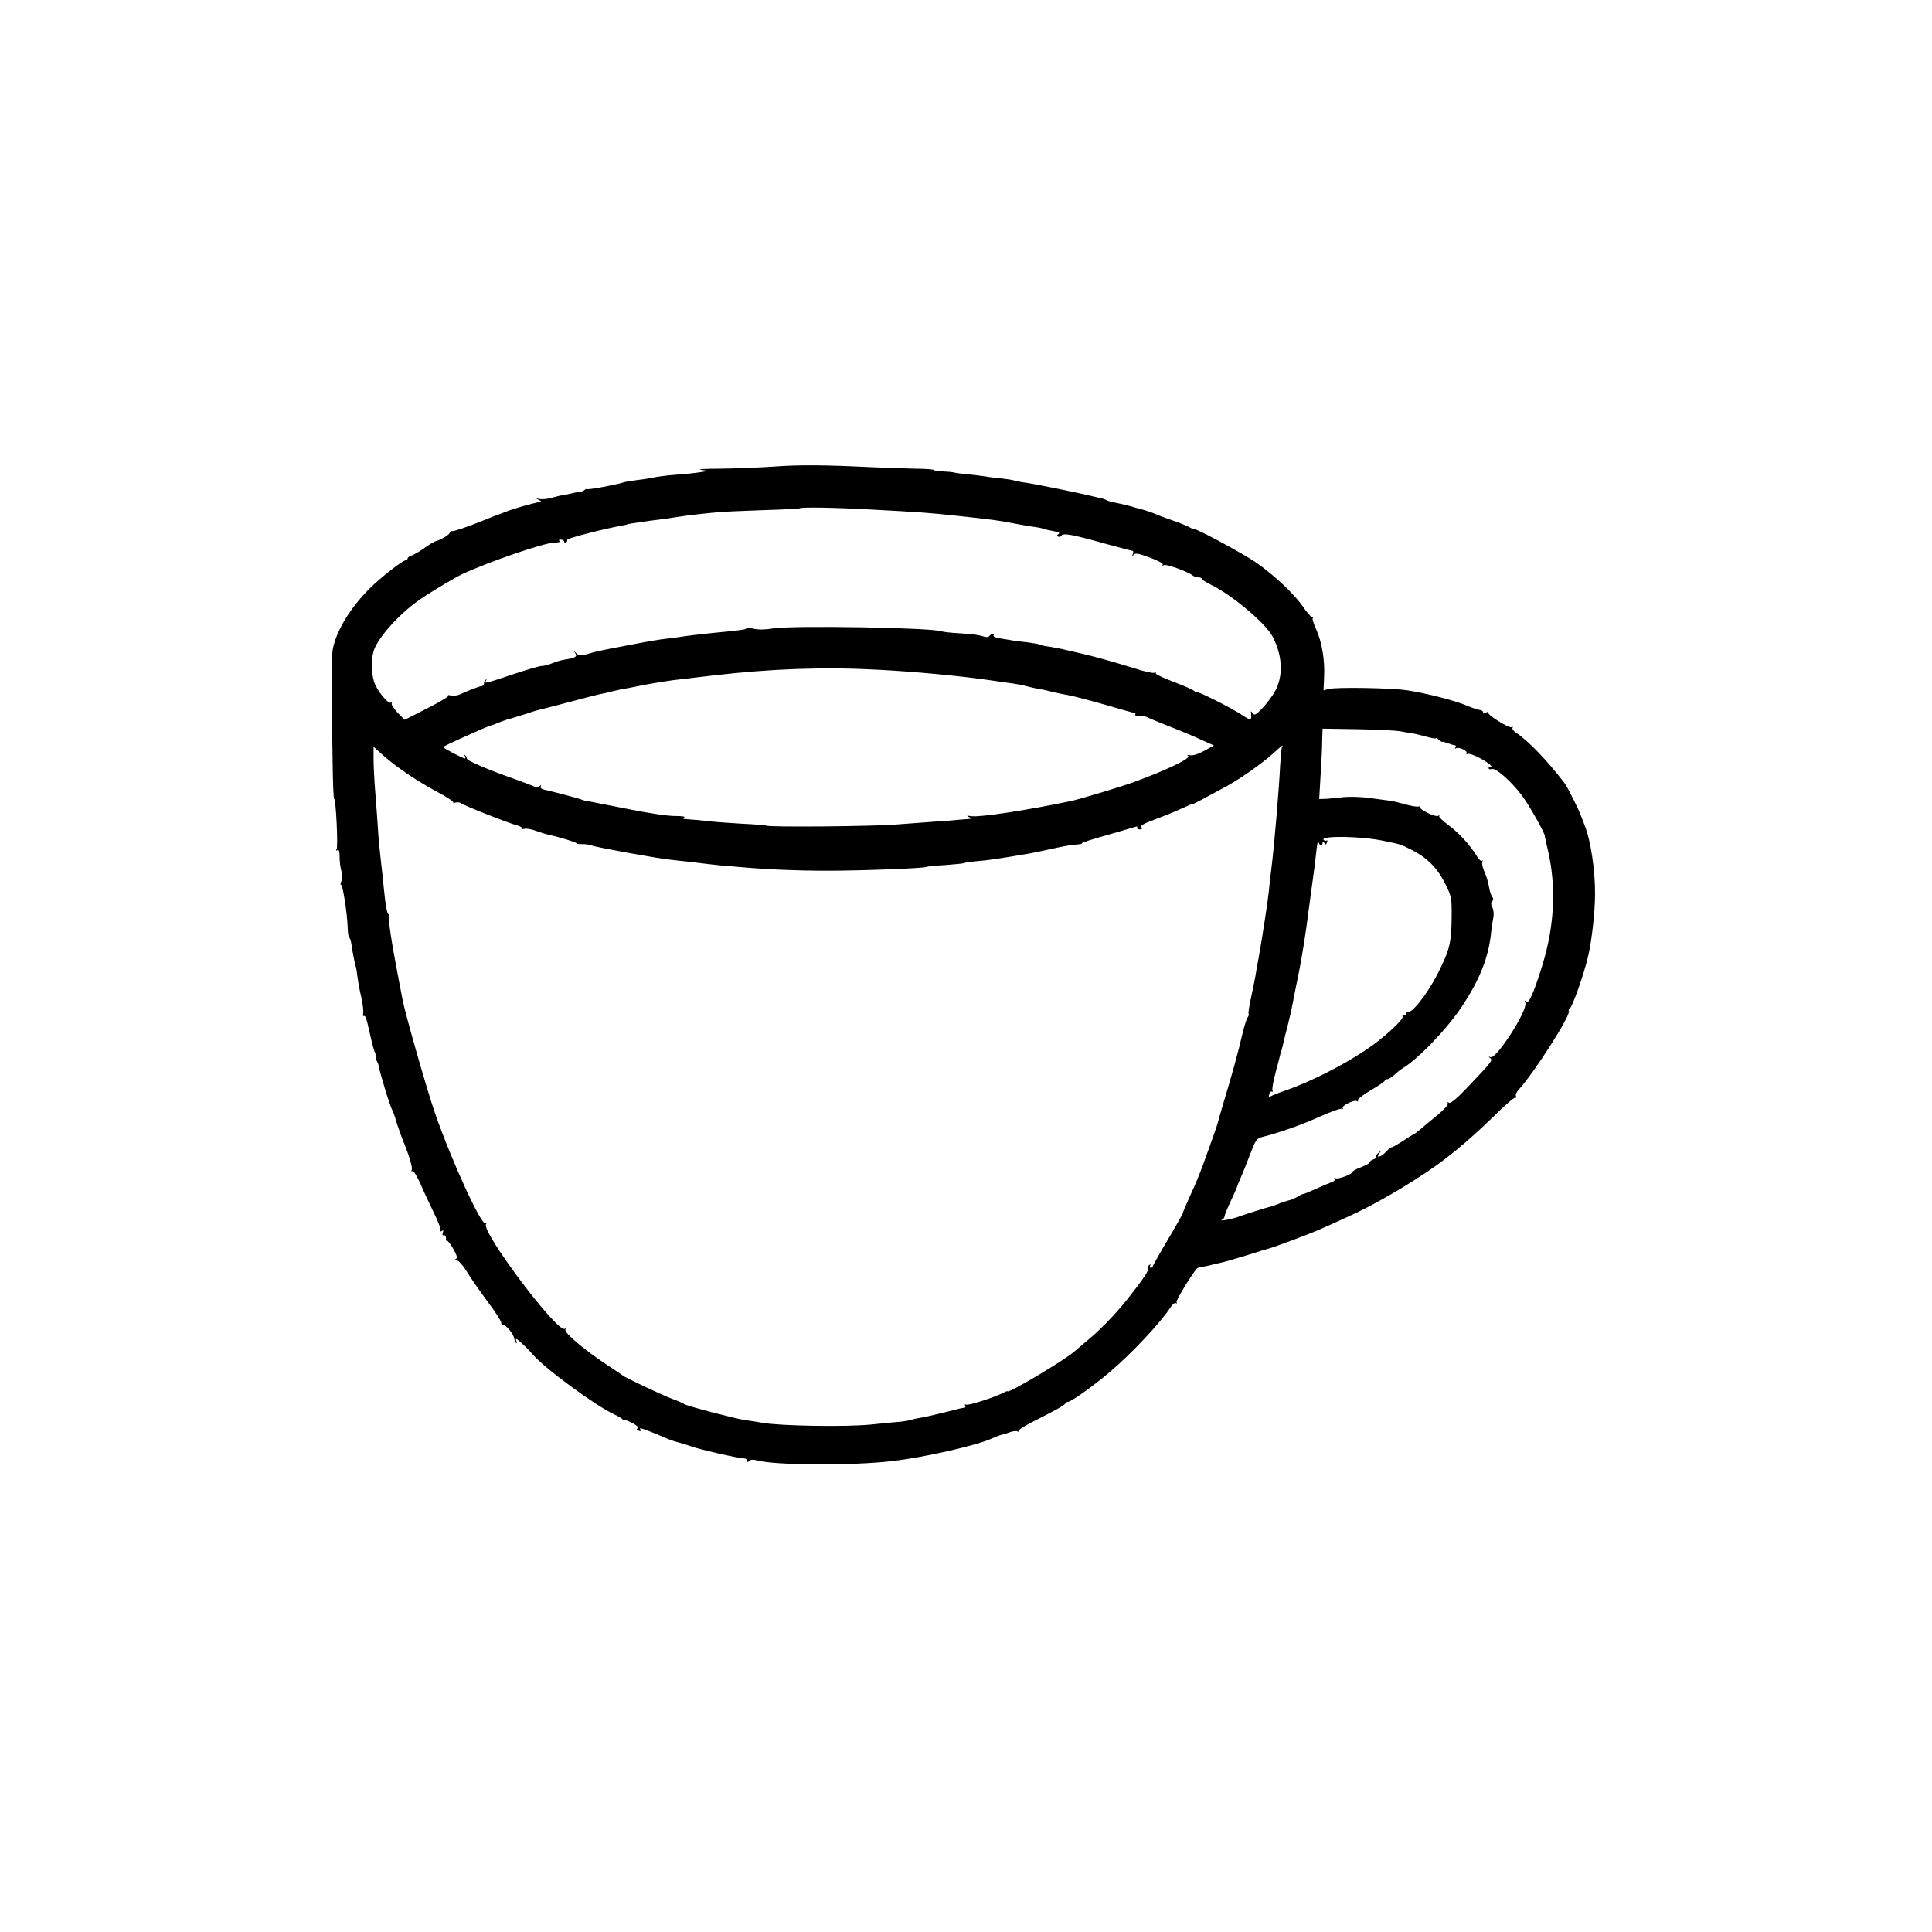
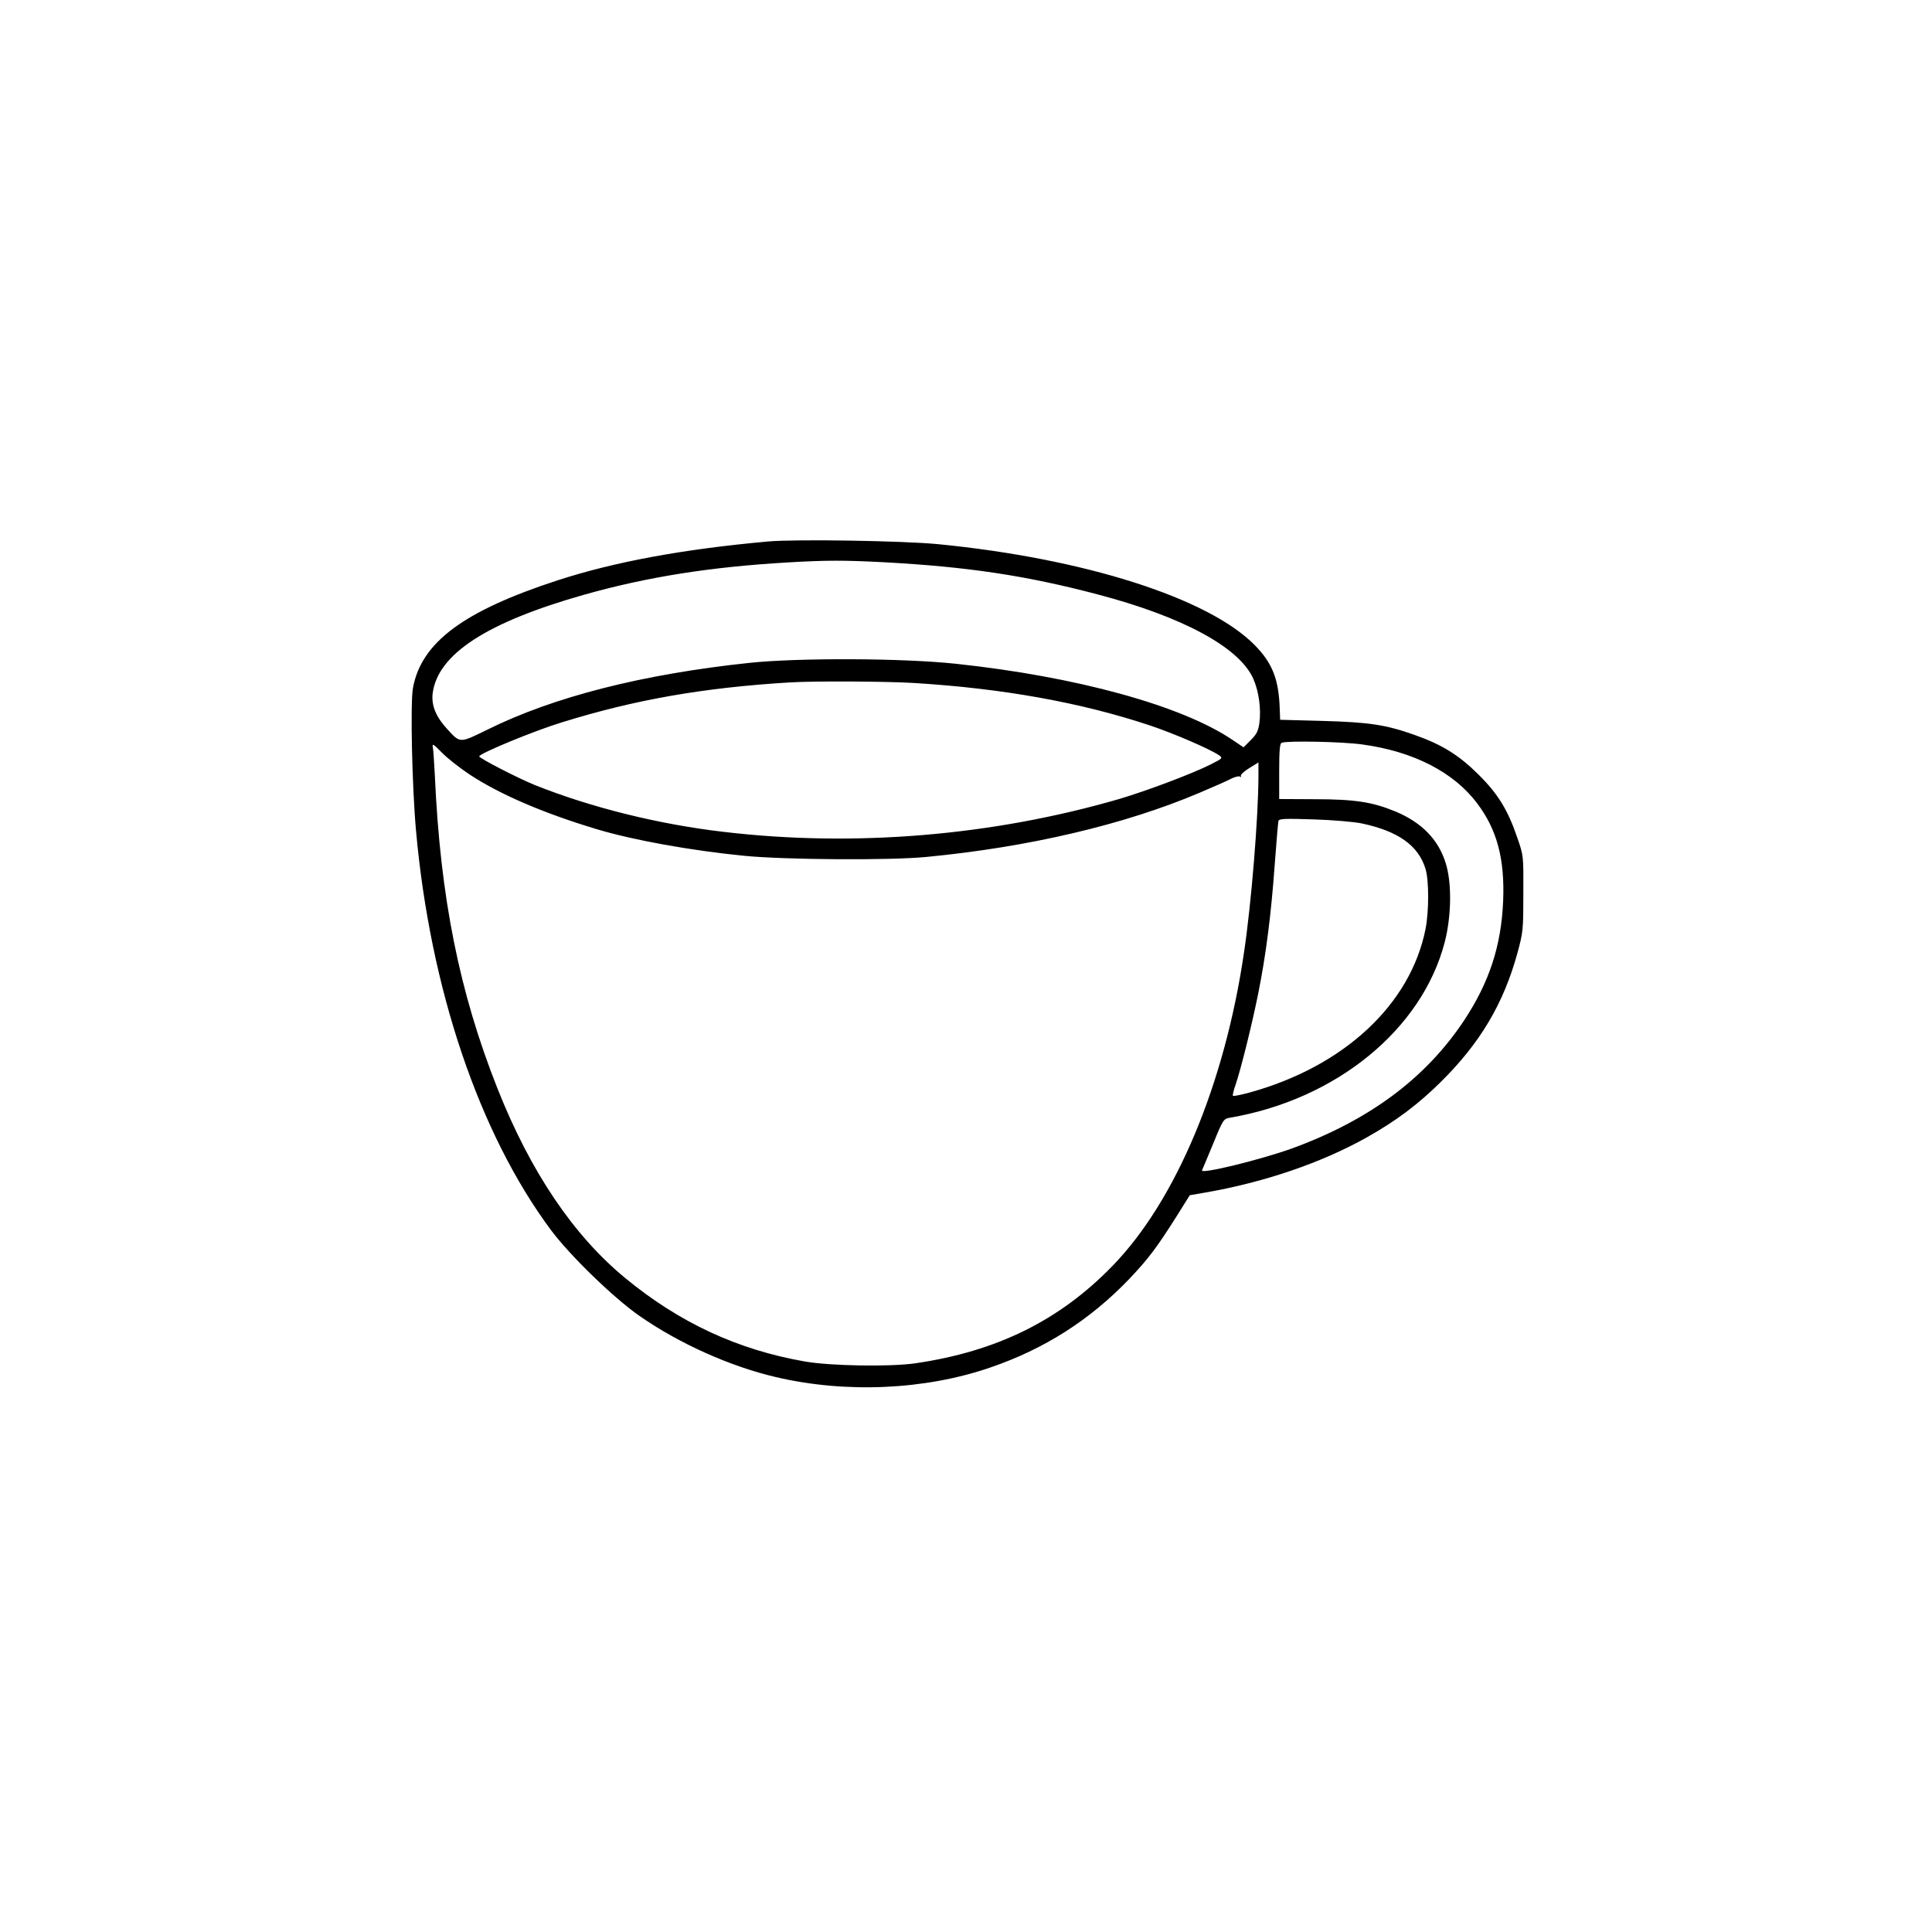
<svg xmlns="http://www.w3.org/2000/svg" version="1.0" width="1024pt" height="1024pt" viewBox="0 0 1024 1024" preserveAspectRatio="xMidYMid meet">
  <g transform="translate(0,1024) scale(0.1,-0.1)" fill="#000000" stroke="none">
-     <path d="M4100 7767 c-74 -5 -200 -10 -280 -11 -80 0 -127 -3 -105 -6 l40 -6 -45 -7 c-25 -4 -81 -10 -125 -13 -44 -3 -99 -10 -122 -15 -23 -5 -63 -11 -90 -14 -26 -3 -56 -8 -65 -11 -53 -16 -198 -42 -198 -36 0 2 -6 0 -12 -5 -7 -6 -20 -11 -28 -11 -8 0 -26 -3 -40 -7 -14 -3 -36 -8 -50 -10 -14 -2 -40 -9 -59 -14 -19 -6 -46 -8 -60 -6 -22 5 -23 4 -6 -4 11 -5 16 -10 10 -11 -39 -6 -141 -35 -183 -52 -15 -6 -31 -12 -37 -14 -5 -1 -57 -22 -115 -45 -58 -23 -115 -42 -127 -43 -12 0 -21 -5 -20 -10 2 -8 -47 -38 -73 -44 -7 -2 -27 -13 -44 -25 -41 -30 -68 -45 -88 -53 -10 -3 -18 -10 -18 -15 0 -5 -5 -9 -11 -9 -15 0 -134 -93 -190 -149 -106 -107 -179 -228 -196 -327 -4 -27 -7 -125 -5 -219 1 -93 3 -261 5 -372 1 -110 5 -199 8 -197 9 5 22 -254 13 -267 -4 -8 -3 -9 4 -5 9 5 12 -6 12 -36 0 -24 4 -58 10 -77 6 -22 6 -40 -1 -52 -5 -11 -6 -19 -1 -19 9 0 33 -154 35 -232 1 -27 5 -48 8 -48 4 0 9 -17 12 -37 7 -47 16 -93 22 -113 3 -8 7 -35 10 -60 3 -25 12 -73 20 -106 8 -34 12 -72 10 -83 -2 -12 0 -19 4 -16 7 4 13 -10 27 -74 17 -77 28 -118 35 -127 5 -6 6 -14 3 -17 -3 -3 -2 -12 2 -19 5 -7 9 -17 10 -23 7 -41 63 -225 74 -240 3 -5 12 -30 19 -55 7 -25 30 -89 52 -143 21 -54 35 -105 32 -114 -4 -10 -2 -14 4 -10 5 3 24 -28 43 -71 18 -42 51 -112 72 -155 21 -43 36 -83 32 -89 -5 -7 -2 -8 6 -3 10 6 12 4 7 -8 -4 -10 -2 -16 6 -14 7 1 11 -6 11 -16 -1 -10 1 -16 4 -13 3 4 18 -15 33 -41 20 -35 25 -50 16 -55 -8 -5 -7 -8 4 -8 9 0 33 -27 54 -61 20 -33 70 -105 111 -160 41 -54 73 -105 71 -112 -1 -6 4 -11 10 -10 14 3 56 -49 59 -73 1 -9 6 -19 10 -22 4 -4 4 2 0 13 -5 15 3 10 30 -15 21 -19 47 -46 58 -59 59 -71 331 -271 432 -318 22 -10 42 -22 46 -28 4 -5 8 -7 8 -3 0 4 18 -2 41 -14 25 -13 36 -24 29 -28 -8 -5 -7 -9 5 -13 9 -4 13 -3 10 3 -3 6 -4 10 -1 10 8 0 84 -29 132 -51 23 -10 55 -21 70 -24 16 -4 45 -13 64 -20 37 -15 256 -65 284 -65 9 0 16 -5 16 -12 0 -9 3 -9 11 -1 7 7 21 8 40 3 92 -27 511 -29 719 -4 172 20 451 84 528 120 18 8 40 17 50 19 9 2 30 8 45 14 16 6 34 8 40 4 7 -3 9 -3 5 2 -4 4 34 29 85 54 119 60 161 84 165 94 2 4 8 7 13 7 16 0 130 81 220 157 117 99 269 261 324 345 9 15 22 25 28 21 5 -3 7 -1 3 5 -5 8 78 145 109 180 1 2 15 5 31 8 16 3 37 7 46 10 10 3 29 7 43 10 14 2 76 20 138 39 61 20 119 37 127 39 29 8 212 76 258 97 78 34 83 36 195 88 148 70 363 200 481 292 82 63 170 141 254 223 56 56 107 100 113 98 6 -1 7 2 4 9 -4 6 4 23 17 37 80 87 275 393 263 413 -3 4 -1 9 3 11 14 5 78 185 100 283 19 81 36 234 36 325 1 126 -23 288 -56 368 -6 15 -14 36 -18 47 -14 39 -72 153 -88 175 -94 122 -189 221 -256 266 -14 9 -23 21 -19 27 3 6 1 7 -5 3 -13 -8 -134 68 -124 78 3 4 -1 4 -11 0 -9 -3 -17 -2 -17 3 0 5 -8 9 -17 10 -10 1 -40 11 -68 23 -60 26 -211 65 -315 81 -82 13 -380 18 -420 7 l-25 -7 3 70 c5 89 -12 189 -43 256 -13 28 -21 54 -17 57 3 3 1 6 -5 6 -5 0 -27 25 -48 56 -48 69 -157 171 -254 237 -73 49 -321 182 -321 172 0 -3 -10 1 -22 9 -13 7 -52 24 -88 36 -36 12 -79 28 -96 36 -17 7 -57 21 -90 29 -32 9 -63 18 -69 19 -5 2 -28 6 -50 11 -22 4 -44 10 -50 14 -5 3 -14 6 -20 8 -5 1 -19 4 -30 7 -106 26 -342 74 -402 81 -11 2 -29 6 -40 9 -10 3 -43 8 -73 11 -30 3 -65 7 -78 10 -13 2 -53 7 -90 11 -37 3 -70 8 -73 9 -3 2 -29 5 -57 6 -29 2 -52 5 -52 8 0 3 -46 7 -103 7 -56 1 -160 5 -232 8 -244 12 -380 13 -515 3z m525 -228 c259 -14 290 -16 450 -33 193 -21 212 -23 325 -45 30 -6 69 -12 85 -14 17 -2 37 -6 45 -10 8 -3 33 -8 54 -12 26 -4 35 -9 27 -15 -9 -5 -10 -10 -3 -14 6 -3 14 -1 17 5 10 15 56 7 227 -41 80 -22 149 -40 152 -40 3 0 3 -8 0 -17 -5 -14 -4 -15 4 -4 8 11 23 9 86 -14 44 -16 73 -32 69 -38 -4 -6 -1 -7 6 -2 12 7 134 -37 155 -57 6 -4 18 -8 28 -8 10 0 18 -4 18 -8 0 -4 21 -18 48 -31 113 -55 290 -204 327 -275 58 -111 58 -227 0 -311 -19 -28 -48 -64 -65 -80 -26 -25 -33 -27 -41 -15 -9 13 -10 13 -8 0 4 -39 -2 -40 -44 -12 -52 36 -247 134 -247 124 0 -4 -4 -2 -8 4 -4 6 -53 28 -109 49 -56 21 -100 42 -97 46 3 5 -1 6 -9 3 -8 -3 -57 8 -108 25 -93 29 -221 65 -269 75 -14 3 -52 12 -85 20 -33 8 -76 16 -96 19 -20 2 -41 7 -45 10 -5 3 -34 8 -64 12 -30 3 -66 8 -80 10 -14 3 -44 7 -67 11 -24 4 -40 10 -37 15 3 5 1 9 -5 9 -5 0 -13 -5 -16 -10 -4 -6 -15 -8 -26 -5 -31 10 -60 14 -139 19 -41 2 -82 7 -90 10 -56 20 -799 32 -895 15 -40 -7 -74 -7 -102 -1 -24 6 -41 6 -38 2 4 -6 -30 -11 -180 -25 -68 -7 -128 -14 -165 -20 -19 -3 -57 -8 -85 -11 -27 -3 -106 -16 -175 -30 -69 -13 -138 -26 -155 -30 -16 -3 -51 -11 -76 -19 -41 -12 -49 -11 -65 3 -16 15 -17 15 -6 1 14 -19 3 -26 -55 -35 -19 -3 -49 -12 -68 -20 -19 -8 -43 -14 -55 -14 -11 0 -80 -20 -154 -45 -150 -50 -150 -50 -140 -32 4 7 3 9 -2 4 -5 -5 -9 -14 -9 -20 0 -7 -4 -12 -10 -13 -14 -1 -71 -23 -119 -45 -13 -6 -34 -8 -47 -5 -13 3 -19 3 -12 0 7 -3 -43 -33 -110 -67 l-122 -62 -38 38 c-20 21 -34 44 -31 49 4 6 2 8 -4 4 -15 -9 -77 67 -90 113 -17 56 -15 135 5 178 36 77 142 190 245 260 52 36 183 114 218 130 142 66 430 165 487 167 22 0 36 4 30 8 -8 5 -6 8 6 8 9 0 17 -5 17 -11 0 -5 5 -7 10 -4 6 4 8 10 6 14 -5 7 202 60 294 76 14 2 25 5 25 6 0 1 11 3 25 5 14 2 39 6 55 8 17 3 53 8 80 11 28 3 75 10 105 15 30 5 82 12 115 15 33 4 78 8 100 10 22 3 128 7 235 11 107 3 197 8 199 10 8 7 191 4 386 -7z m35 -849 c190 -10 425 -32 585 -55 136 -19 155 -22 180 -28 46 -12 71 -17 95 -21 14 -2 43 -9 65 -15 22 -5 56 -12 75 -15 19 -3 106 -25 193 -50 86 -25 160 -46 163 -46 3 0 3 -4 0 -8 -2 -4 8 -7 22 -6 15 0 34 -3 42 -7 8 -5 60 -26 115 -48 55 -21 131 -53 170 -71 l69 -31 -52 -29 c-31 -17 -61 -26 -74 -23 -16 3 -19 2 -10 -4 16 -12 -120 -77 -288 -138 -61 -23 -291 -92 -335 -101 -240 -50 -480 -86 -525 -80 -26 4 -30 3 -15 -4 19 -8 18 -9 -5 -11 -14 -1 -36 -3 -50 -4 -14 -2 -65 -6 -115 -9 -49 -4 -146 -11 -215 -16 -118 -10 -674 -15 -688 -6 -4 2 -61 7 -127 10 -66 4 -140 9 -165 12 -39 5 -85 9 -140 13 -11 1 -12 3 -3 9 7 4 -14 7 -46 7 -34 -1 -140 14 -252 37 -107 21 -203 40 -214 42 -11 1 -27 5 -35 9 -15 6 -143 40 -193 51 -18 4 -25 11 -21 19 5 9 4 9 -6 0 -8 -7 -18 -9 -24 -4 -6 4 -53 22 -103 40 -143 50 -258 99 -258 110 0 5 -4 13 -9 18 -5 5 -6 3 -2 -4 4 -7 4 -13 0 -13 -11 0 -114 54 -114 60 0 4 26 17 195 92 28 12 55 23 60 24 6 1 24 8 40 15 17 6 35 13 42 15 14 3 111 33 133 41 8 3 22 7 30 9 8 2 58 14 110 28 143 38 212 56 240 61 14 3 36 8 50 12 14 3 32 7 40 9 8 1 29 5 45 8 120 25 211 40 310 50 22 3 83 10 135 16 310 36 592 46 880 30z m2755 -325 c17 -3 44 -8 60 -10 17 -2 54 -11 83 -19 28 -8 52 -12 52 -9 0 3 7 -1 17 -8 9 -8 17 -13 17 -11 1 2 14 -1 29 -7 16 -6 33 -11 38 -11 6 0 7 -5 3 -12 -4 -6 -3 -8 4 -4 14 9 63 -14 55 -27 -3 -6 -1 -7 5 -3 13 8 105 -38 125 -63 9 -12 9 -13 0 -7 -8 4 -13 2 -13 -4 0 -7 7 -9 16 -6 20 8 98 -59 158 -137 36 -46 129 -210 124 -220 0 -1 7 -36 17 -77 44 -191 34 -398 -30 -605 -46 -149 -74 -212 -87 -194 -7 10 -8 8 -3 -7 11 -41 -153 -297 -184 -287 -12 4 -13 3 -3 -5 16 -11 9 -19 -119 -154 -58 -61 -91 -88 -99 -83 -8 5 -11 4 -6 -3 4 -6 -20 -33 -56 -63 -35 -28 -75 -61 -89 -74 -14 -12 -30 -24 -35 -26 -5 -2 -32 -19 -61 -38 -28 -18 -54 -33 -58 -32 -3 1 -16 -10 -29 -24 -27 -29 -57 -36 -35 -7 13 15 12 16 -3 3 -10 -7 -16 -17 -13 -21 3 -5 -4 -11 -15 -15 -11 -3 -20 -10 -20 -15 0 -5 -20 -16 -45 -26 -25 -9 -45 -20 -45 -24 0 -13 -78 -42 -91 -35 -7 5 -10 4 -5 -3 3 -6 -3 -13 -14 -17 -11 -4 -50 -20 -85 -36 -36 -16 -67 -29 -70 -28 -4 0 -16 -6 -28 -14 -12 -7 -34 -17 -49 -20 -15 -4 -40 -12 -55 -19 -15 -6 -33 -12 -40 -14 -14 -2 -140 -42 -163 -51 -35 -14 -117 -29 -92 -17 6 3 12 10 12 16 0 6 14 41 31 77 17 36 32 71 34 76 1 6 10 28 20 50 10 22 32 78 50 125 30 78 35 86 66 94 89 22 204 63 303 107 60 27 113 46 119 42 5 -3 7 -2 4 4 -8 12 61 46 75 37 6 -4 8 -2 5 3 -4 6 27 30 68 54 41 24 75 47 75 52 0 4 6 7 13 7 7 0 23 10 37 23 14 13 32 27 41 33 79 45 234 205 315 326 98 146 146 269 158 403 2 17 6 46 10 66 5 23 3 45 -4 59 -8 16 -9 25 -1 33 6 6 7 15 1 22 -5 6 -11 22 -14 35 -11 56 -15 68 -30 104 -9 21 -13 43 -9 50 3 6 3 8 -2 4 -5 -5 -17 7 -28 25 -37 60 -92 120 -149 163 -31 23 -54 45 -50 49 4 5 2 5 -5 1 -15 -9 -104 35 -96 47 3 6 1 7 -5 3 -6 -4 -36 1 -67 9 -31 9 -71 19 -88 21 -18 2 -68 9 -112 15 -44 6 -105 7 -135 4 -30 -4 -71 -8 -92 -9 l-36 -1 5 85 c9 149 10 174 11 232 l2 56 188 -3 c103 -2 201 -7 217 -10z m-620 -84 c-3 -6 -7 -50 -10 -98 -5 -115 -32 -435 -46 -543 -6 -47 -12 -103 -14 -125 -4 -44 -38 -266 -55 -357 -6 -31 -13 -70 -15 -85 -2 -15 -13 -67 -23 -115 -11 -48 -17 -90 -14 -93 3 -2 0 -10 -5 -17 -6 -7 -18 -47 -28 -88 -21 -92 -57 -223 -97 -354 -16 -54 -31 -106 -33 -115 -2 -9 -22 -68 -45 -131 -53 -148 -58 -161 -109 -273 -17 -37 -31 -71 -31 -75 0 -4 -36 -68 -80 -142 -44 -74 -80 -138 -80 -142 0 -4 -5 -8 -11 -8 -5 0 -7 5 -3 12 4 7 3 8 -4 4 -6 -4 -9 -12 -6 -19 4 -11 -32 -64 -113 -166 -64 -80 -146 -164 -217 -222 -15 -13 -45 -38 -65 -55 -53 -46 -351 -223 -351 -208 0 2 -10 -1 -22 -8 -43 -23 -183 -68 -196 -63 -7 3 -10 0 -7 -5 3 -6 3 -10 -2 -11 -11 -1 -27 -4 -123 -29 -47 -11 -98 -23 -114 -25 -15 -2 -37 -7 -48 -11 -10 -3 -34 -7 -51 -9 -18 -1 -88 -8 -157 -15 -137 -14 -485 -8 -580 9 -30 5 -71 12 -90 14 -49 7 -311 75 -324 85 -6 5 -33 17 -61 27 -50 18 -256 115 -265 125 -3 3 -32 22 -65 44 -128 83 -248 183 -238 199 3 6 2 7 -4 4 -38 -24 -442 514 -417 554 4 7 3 9 -3 6 -22 -14 -179 329 -267 582 -42 120 -161 538 -172 601 -3 14 -13 70 -24 125 -38 200 -52 295 -47 315 3 11 2 18 -3 15 -7 -5 -17 46 -26 140 -2 28 -9 91 -15 140 -6 50 -13 122 -15 160 -2 39 -9 126 -14 194 -6 68 -10 153 -10 188 l0 65 49 -44 c68 -61 180 -137 288 -195 51 -27 90 -53 86 -57 -4 -4 0 -4 10 0 9 3 23 2 30 -3 14 -12 260 -109 299 -118 16 -4 26 -11 23 -15 -3 -5 4 -6 14 -3 11 3 39 -2 63 -11 24 -9 54 -18 68 -21 50 -10 151 -41 146 -45 -2 -3 10 -4 27 -4 18 1 43 -3 55 -8 30 -10 336 -66 411 -74 31 -4 67 -8 81 -9 77 -10 197 -23 210 -24 8 0 42 -3 75 -6 147 -13 303 -20 470 -20 185 0 513 13 525 20 4 3 49 7 101 10 51 4 96 8 100 11 4 2 36 7 71 10 54 4 107 12 273 40 17 3 73 15 125 26 52 12 109 22 127 22 17 1 30 3 28 7 -2 3 58 22 133 43 75 22 143 41 151 44 8 3 12 1 8 -4 -3 -5 3 -10 13 -10 13 0 16 4 9 12 -6 8 13 19 68 39 43 16 106 41 140 57 34 16 65 29 68 28 5 0 67 33 180 95 74 41 183 118 240 169 51 46 60 53 50 37z m540 -498 c91 -19 83 -16 140 -44 88 -43 145 -100 188 -189 30 -61 32 -72 31 -170 -1 -137 -10 -173 -74 -301 -55 -108 -140 -216 -161 -203 -5 3 -8 0 -7 -8 2 -7 -3 -12 -10 -10 -8 1 -11 -1 -8 -6 6 -10 -51 -67 -126 -127 -118 -94 -338 -211 -498 -266 -36 -12 -70 -26 -77 -31 -8 -7 -10 -3 -6 11 3 12 9 18 14 15 5 -3 6 1 3 9 -2 7 5 49 17 93 12 43 22 83 23 89 1 5 5 19 9 30 3 11 8 31 11 45 3 14 12 50 20 80 8 30 22 91 30 135 9 44 22 114 31 155 15 73 38 218 49 310 8 61 15 113 25 185 5 33 13 94 17 135 4 41 9 67 12 58 4 -20 22 -24 22 -5 0 9 2 9 9 -1 7 -11 9 -10 14 3 4 9 3 13 -2 10 -5 -3 -12 -1 -16 4 -13 23 205 19 320 -6z" />
+     <path d="M4070 7370 c-450 -41 -810 -107 -1115 -206 -497 -162 -721 -328 -766 -569 -15 -77 -5 -525 16 -758 75 -835 333 -1602 714 -2115 100 -135 335 -363 471 -457 211 -147 482 -268 723 -324 371 -87 791 -68 1136 51 287 98 528 252 736 469 100 105 146 166 251 332 l70 112 75 13 c316 54 622 158 864 294 153 86 269 173 386 288 214 210 338 420 412 690 30 110 31 123 31 315 1 200 1 200 -32 295 -50 147 -102 232 -206 335 -104 103 -192 158 -339 210 -150 53 -236 67 -487 74 l-225 6 -2 55 c-5 159 -38 244 -132 340 -245 250 -903 460 -1681 536 -189 18 -753 27 -900 14z m615 -110 c442 -24 751 -70 1131 -170 453 -119 753 -281 827 -448 29 -66 42 -160 32 -234 -6 -43 -15 -60 -46 -91 l-38 -38 -58 39 c-268 182 -828 336 -1468 404 -282 30 -829 32 -1090 5 -568 -60 -1040 -180 -1391 -354 -149 -73 -144 -73 -213 2 -60 65 -85 125 -78 188 25 209 286 379 807 526 331 93 663 146 1075 170 205 12 298 12 510 1z m160 -640 c471 -29 882 -103 1247 -224 129 -43 321 -126 369 -159 21 -15 19 -17 -47 -50 -100 -50 -343 -141 -486 -183 -670 -194 -1401 -255 -2093 -173 -344 40 -702 129 -1000 248 -89 36 -295 142 -295 152 0 15 289 135 440 181 387 120 747 183 1205 211 125 8 515 6 660 -3z m2377 -326 c270 -37 484 -147 608 -313 105 -139 146 -295 137 -516 -10 -238 -73 -430 -206 -632 -204 -308 -504 -531 -916 -681 -168 -60 -483 -137 -474 -115 2 5 29 68 59 141 53 130 55 132 90 138 563 97 1016 467 1137 929 36 139 39 316 5 422 -39 124 -127 214 -266 272 -121 50 -215 65 -428 65 l-188 1 0 147 c0 108 3 148 13 151 29 12 324 6 429 -9z m-4730 -161 c159 -104 386 -202 668 -287 195 -59 502 -114 785 -142 216 -21 769 -25 965 -6 542 52 1049 171 1445 339 71 30 146 63 167 74 21 11 44 17 50 13 6 -4 8 -3 5 3 -4 6 16 24 43 41 l50 31 0 -77 c-1 -216 -37 -665 -76 -927 -102 -700 -361 -1318 -697 -1664 -280 -289 -613 -454 -1047 -517 -134 -19 -449 -14 -585 10 -355 62 -663 205 -950 441 -276 227 -503 564 -678 1005 -203 512 -303 1014 -332 1655 -4 72 -8 141 -11 155 -4 21 3 17 48 -29 29 -30 97 -83 150 -118z m4724 -257 c195 -41 303 -118 340 -243 18 -60 18 -222 0 -315 -79 -402 -433 -731 -934 -869 -45 -12 -84 -20 -87 -17 -3 2 3 29 14 59 29 86 87 320 120 484 41 205 68 415 87 679 9 121 18 227 20 235 4 12 35 13 187 8 100 -3 214 -13 253 -21z" />
  </g>
</svg>
